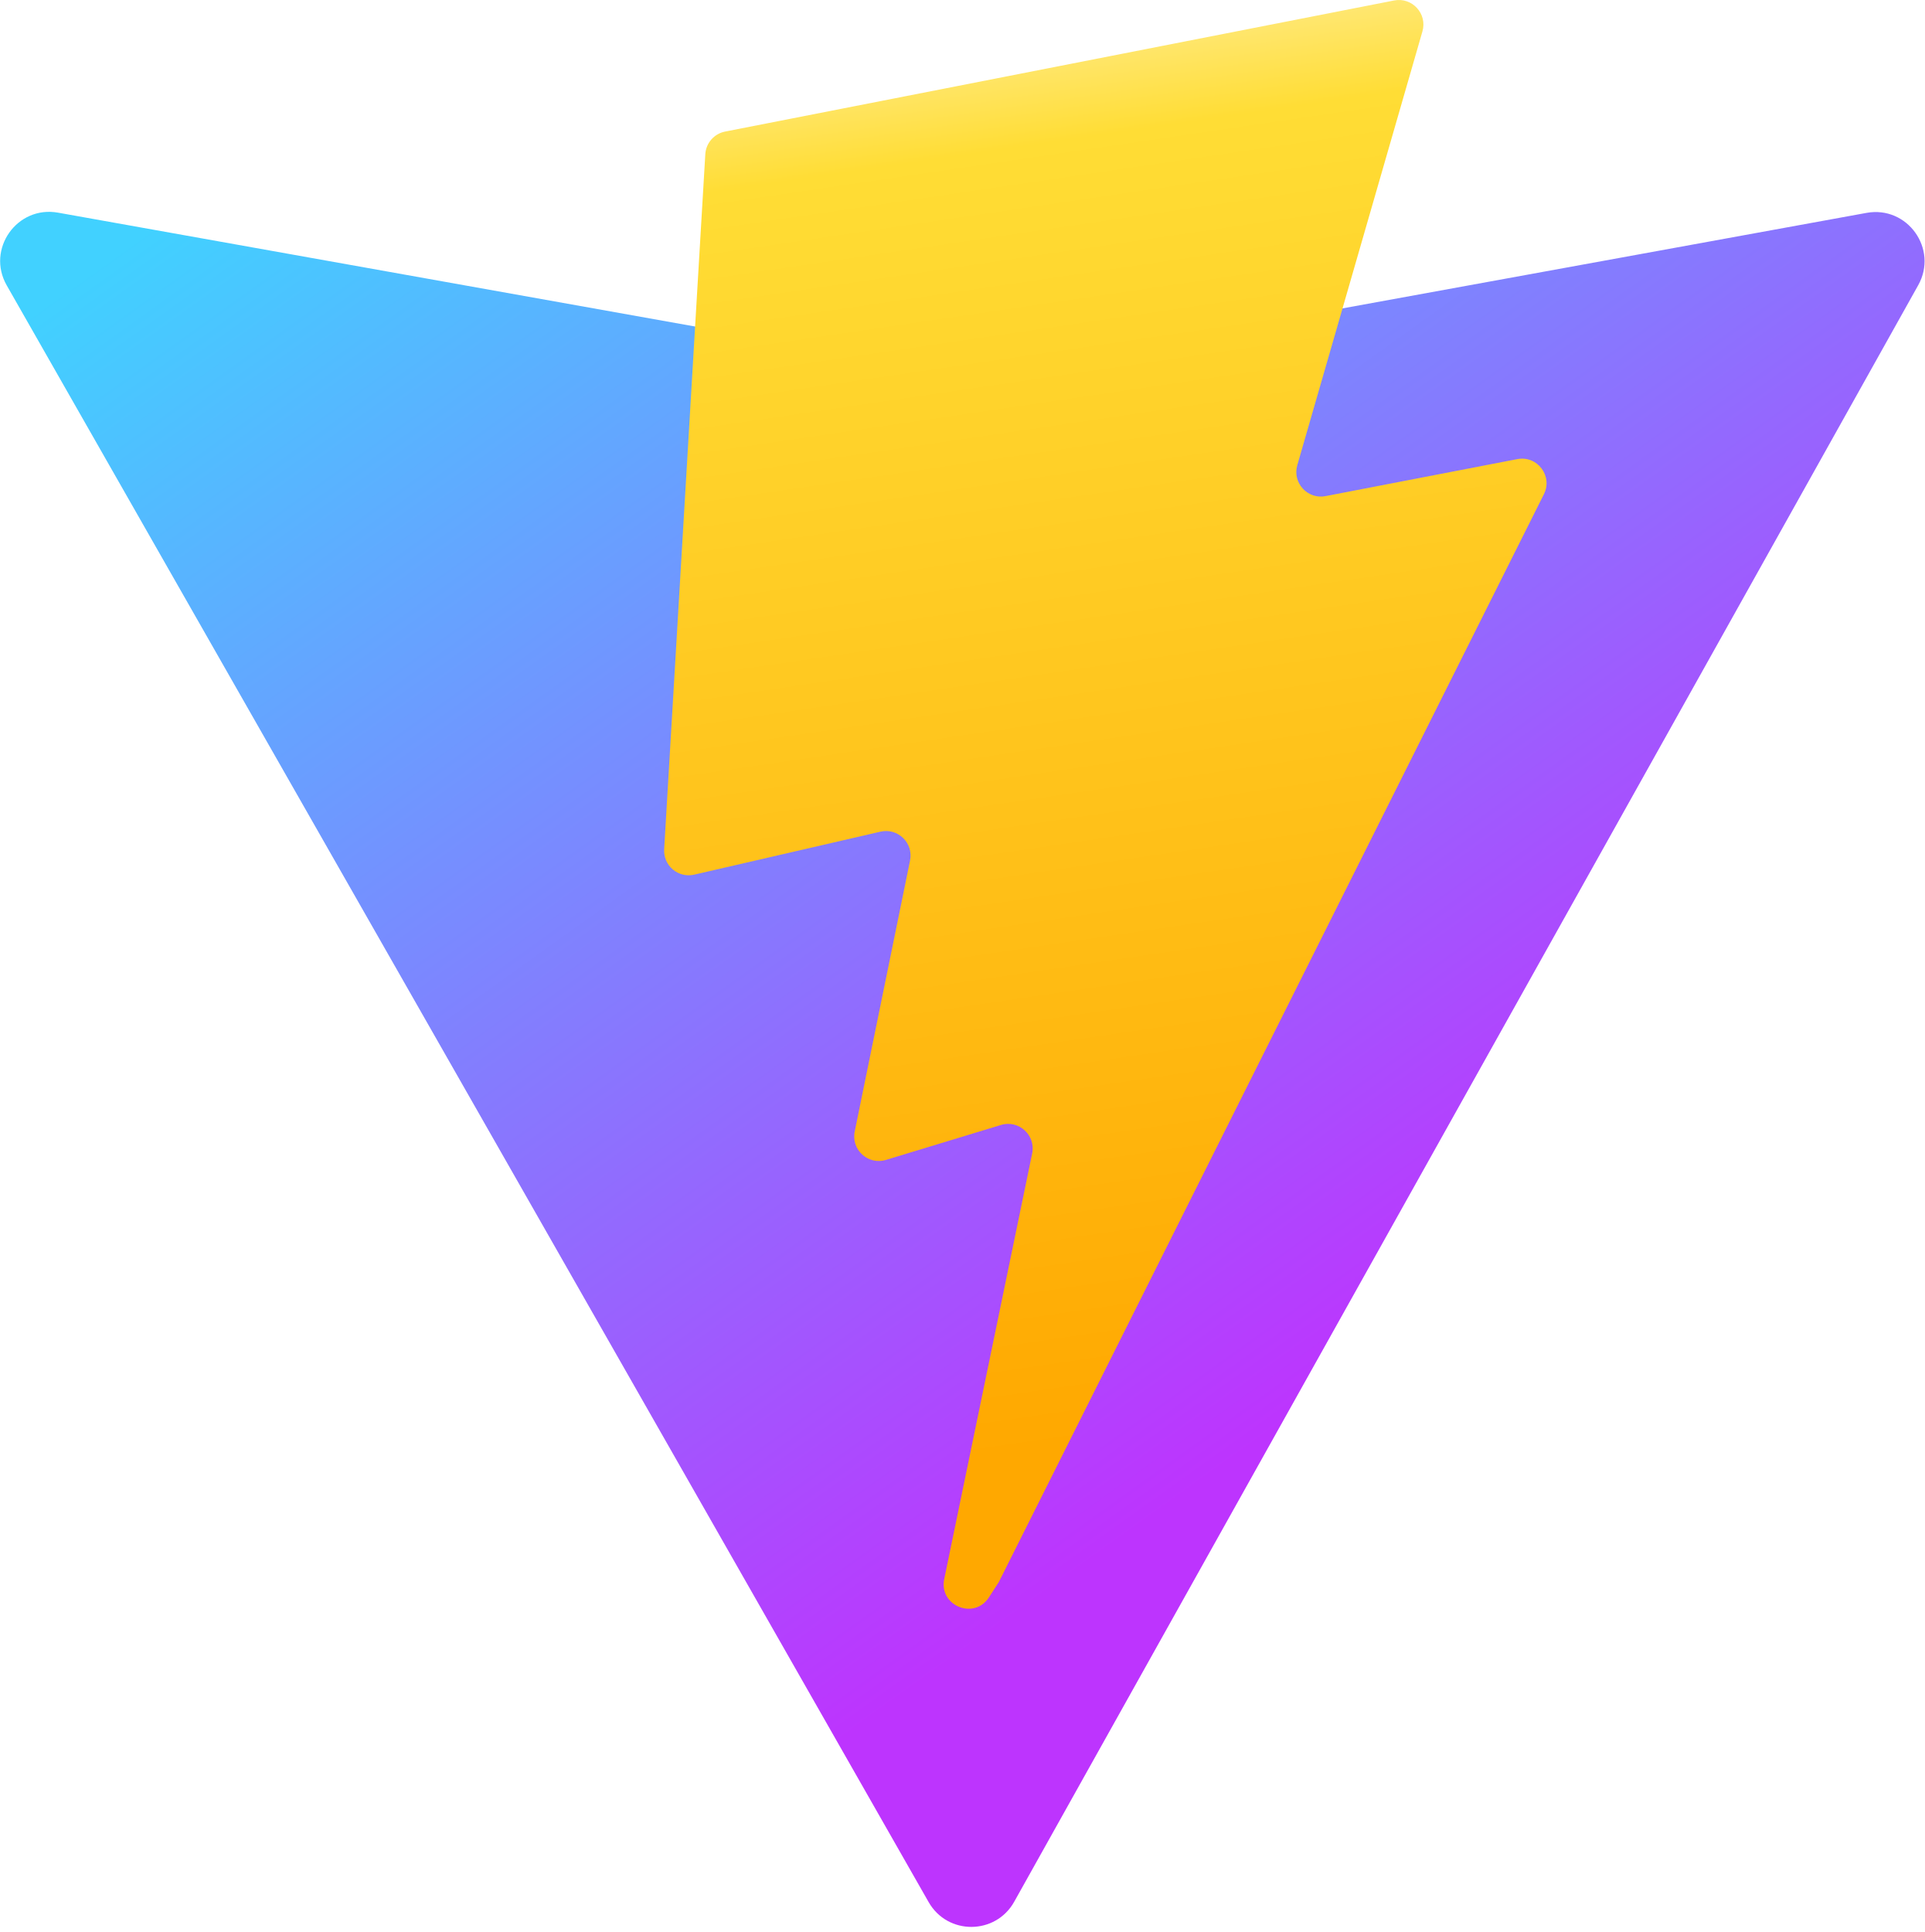
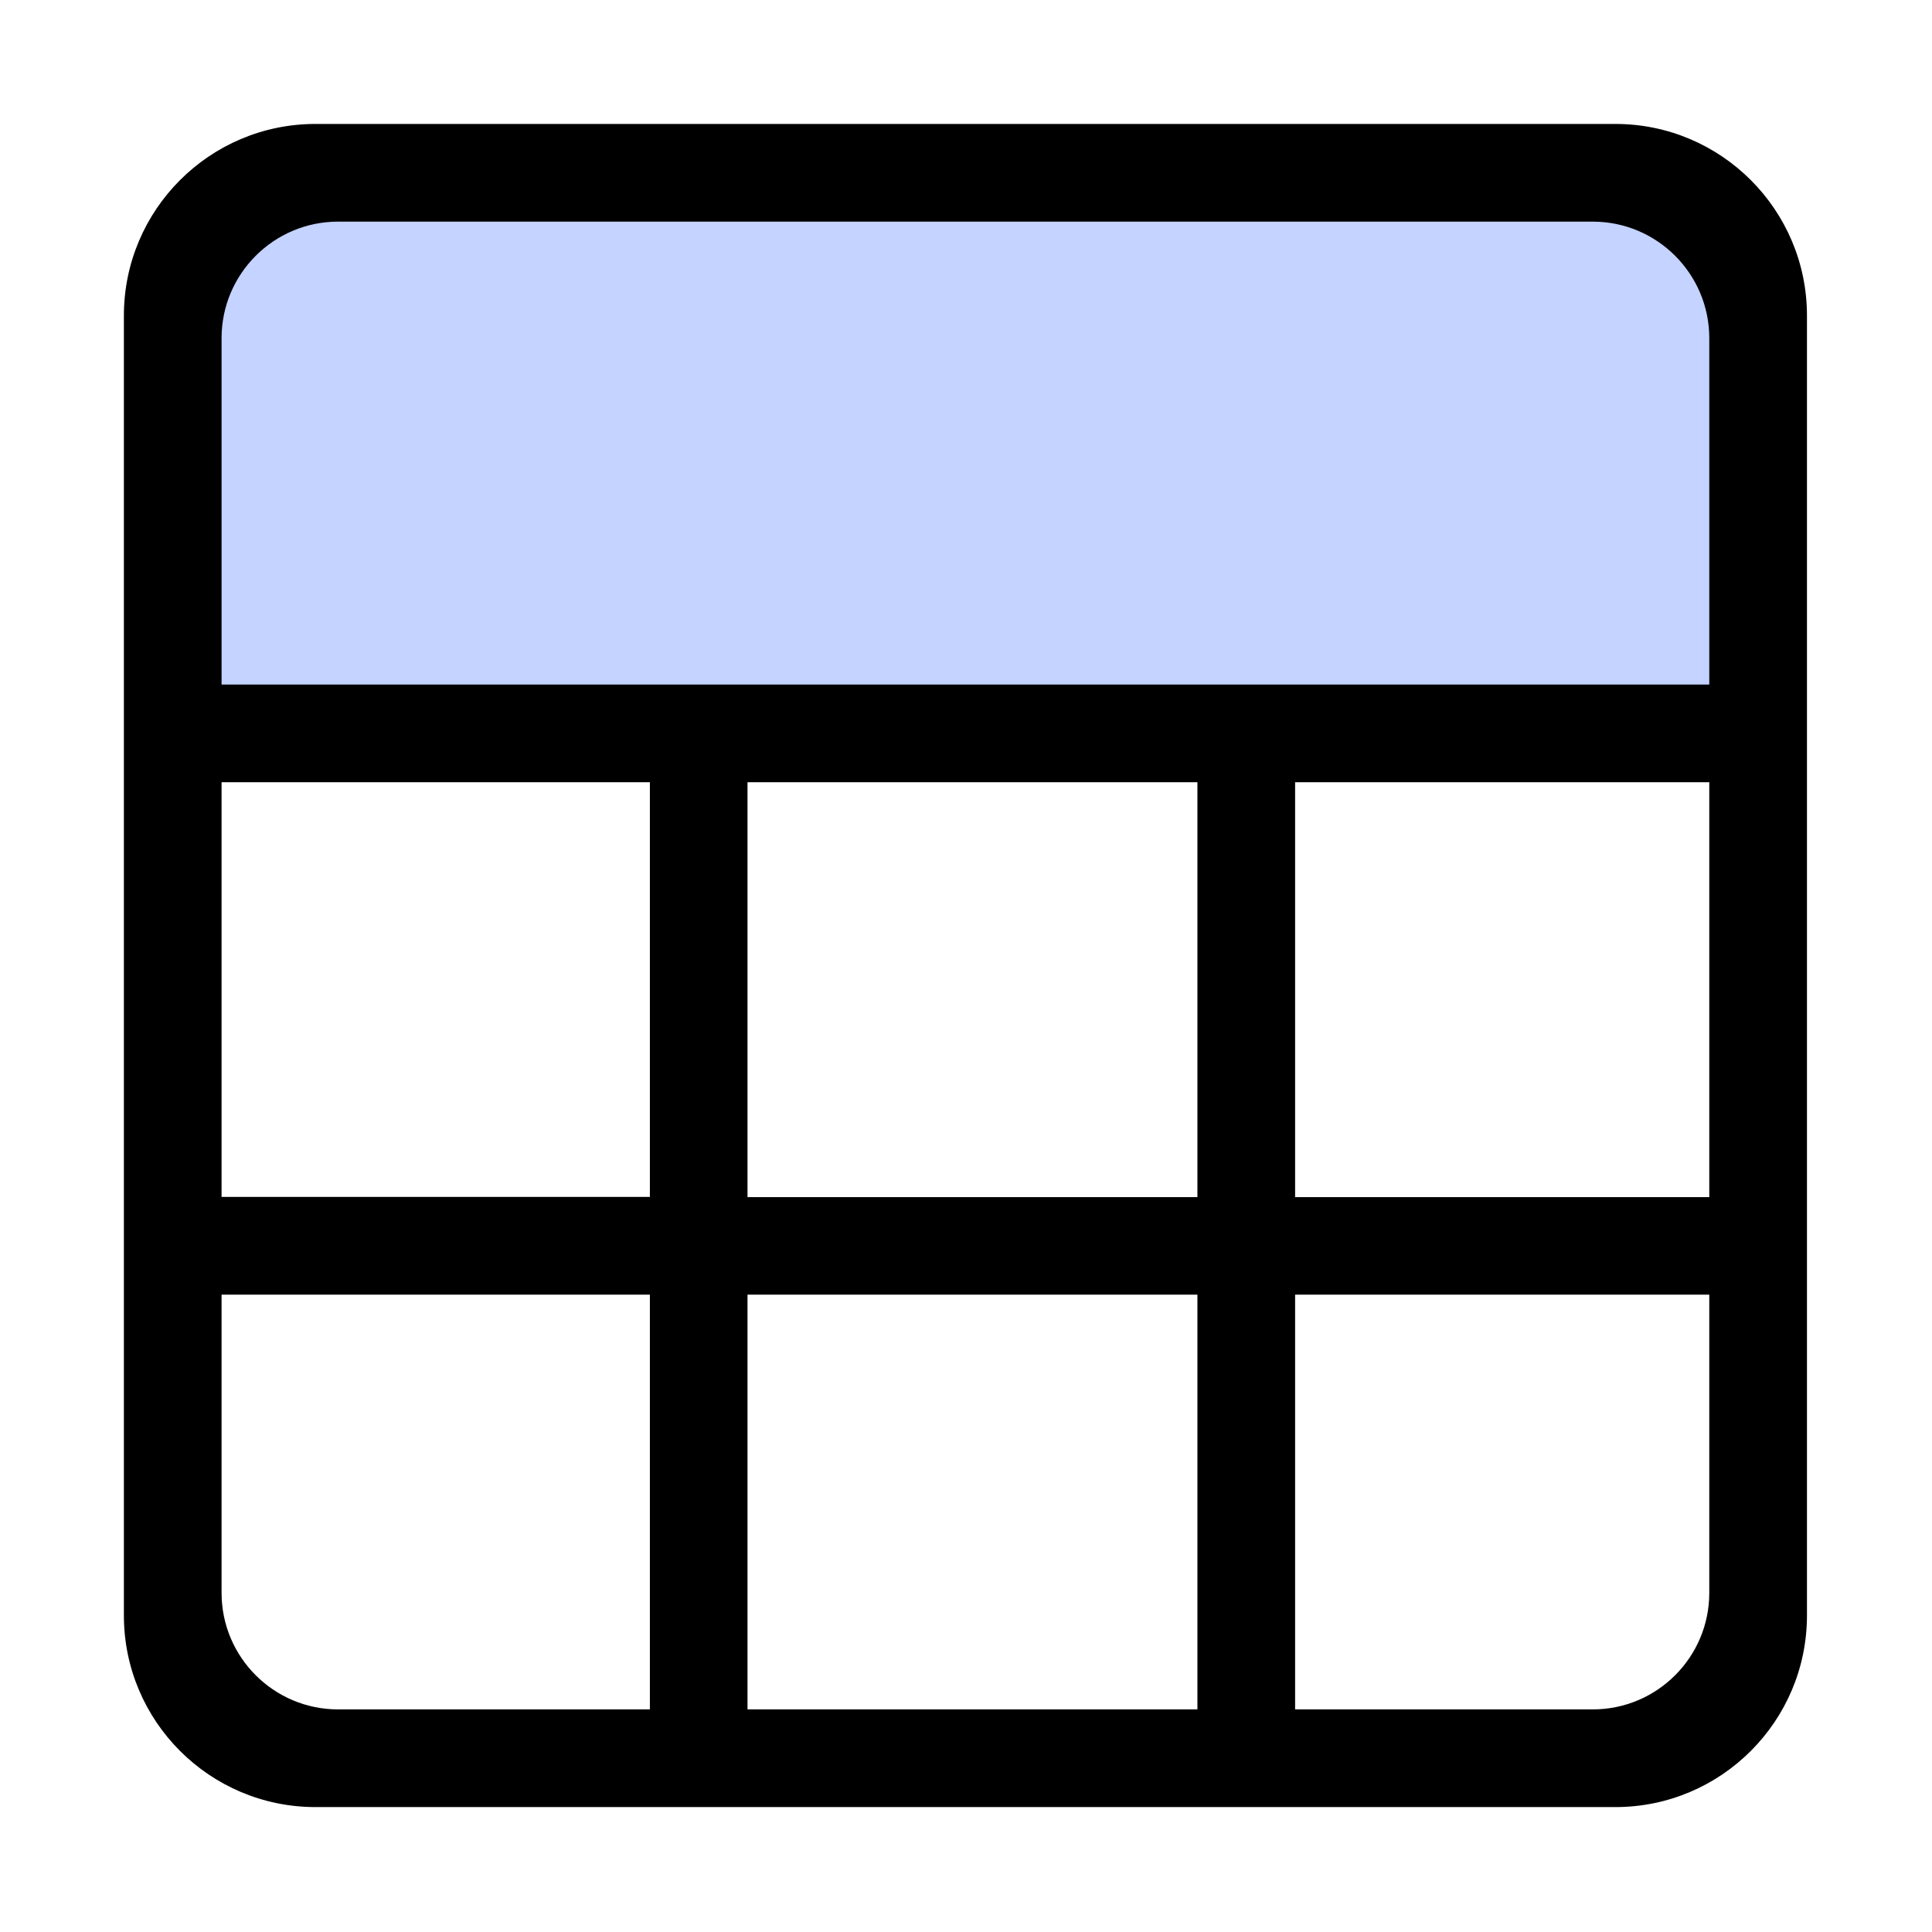
- <svg xmlns="http://www.w3.org/2000/svg" aria-hidden="true" role="img" class="iconify iconify--logos" width="31.88" height="32" preserveAspectRatio="xMidYMid meet" viewBox="0 0 256 257">
-   <defs>
-     <linearGradient id="IconifyId1813088fe1fbc01fb466" x1="-.828%" x2="57.636%" y1="7.652%" y2="78.411%">
-       <stop offset="0%" stop-color="#41D1FF" />
-       <stop offset="100%" stop-color="#BD34FE" />
-     </linearGradient>
-     <linearGradient id="IconifyId1813088fe1fbc01fb467" x1="43.376%" x2="50.316%" y1="2.242%" y2="89.03%">
-       <stop offset="0%" stop-color="#FFEA83" />
-       <stop offset="8.333%" stop-color="#FFDD35" />
-       <stop offset="100%" stop-color="#FFA800" />
-     </linearGradient>
-   </defs>
-   <path fill="url(#IconifyId1813088fe1fbc01fb466)" d="M255.153 37.938L134.897 252.976c-2.483 4.44-8.862 4.466-11.382.048L.875 37.958c-2.746-4.814 1.371-10.646 6.827-9.67l120.385 21.517a6.537 6.537 0 0 0 2.322-.004l117.867-21.483c5.438-.991 9.574 4.796 6.877 9.62Z" />
-   <path fill="url(#IconifyId1813088fe1fbc01fb467)" d="M185.432.063L96.44 17.501a3.268 3.268 0 0 0-2.634 3.014l-5.474 92.456a3.268 3.268 0 0 0 3.997 3.378l24.777-5.718c2.318-.535 4.413 1.507 3.936 3.838l-7.361 36.047c-.495 2.426 1.782 4.5 4.151 3.78l15.304-4.649c2.372-.72 4.652 1.36 4.15 3.788l-11.698 56.621c-.732 3.542 3.979 5.473 5.943 2.437l1.313-2.028l72.516-144.72c1.215-2.423-.88-5.186-3.54-4.672l-25.505 4.922c-2.396.462-4.435-1.77-3.759-4.114l16.646-57.705c.677-2.35-1.37-4.583-3.769-4.113Z" />
+ <svg xmlns="http://www.w3.org/2000/svg" width="32" height="32" viewBox="0 0 32 32" fill="none">
+   <path d="M29 5C29 3.895 28.105 3 27 3H5C3.895 3 3 3.895 3 5V10C3 11.105 3.895 12 5 12H27C28.105 12 29 11.105 29 10V5Z" fill="#C4D3FF" />
+   <path d="M26.756 2.053H5.225C3.474 2.053 2.052 3.475 2.052 5.227V26.757C2.052 28.509 3.474 29.931 5.225 29.931H26.756C28.507 29.931 29.929 28.509 29.929 26.757V5.227C29.929 3.475 28.507 2.053 26.756 2.053ZM5.599 3.671H26.382C27.446 3.671 28.311 4.536 28.311 5.6V11.338H3.67V5.6C3.67 4.536 4.535 3.671 5.599 3.671ZM12.381 12.956H19.833V19.828H12.381V12.956ZM10.764 19.825H3.67V12.956H10.764V19.825ZM21.451 12.956H28.311V19.828H21.451V12.956ZM26.382 28.313H5.599C4.535 28.313 3.67 27.448 3.67 26.384V21.443H10.764V28.313H12.381V21.443H19.833V28.313H21.451V21.443H28.311V26.384C28.311 27.448 27.446 28.313 26.382 28.313H26.382Z" fill="black" />
</svg>
